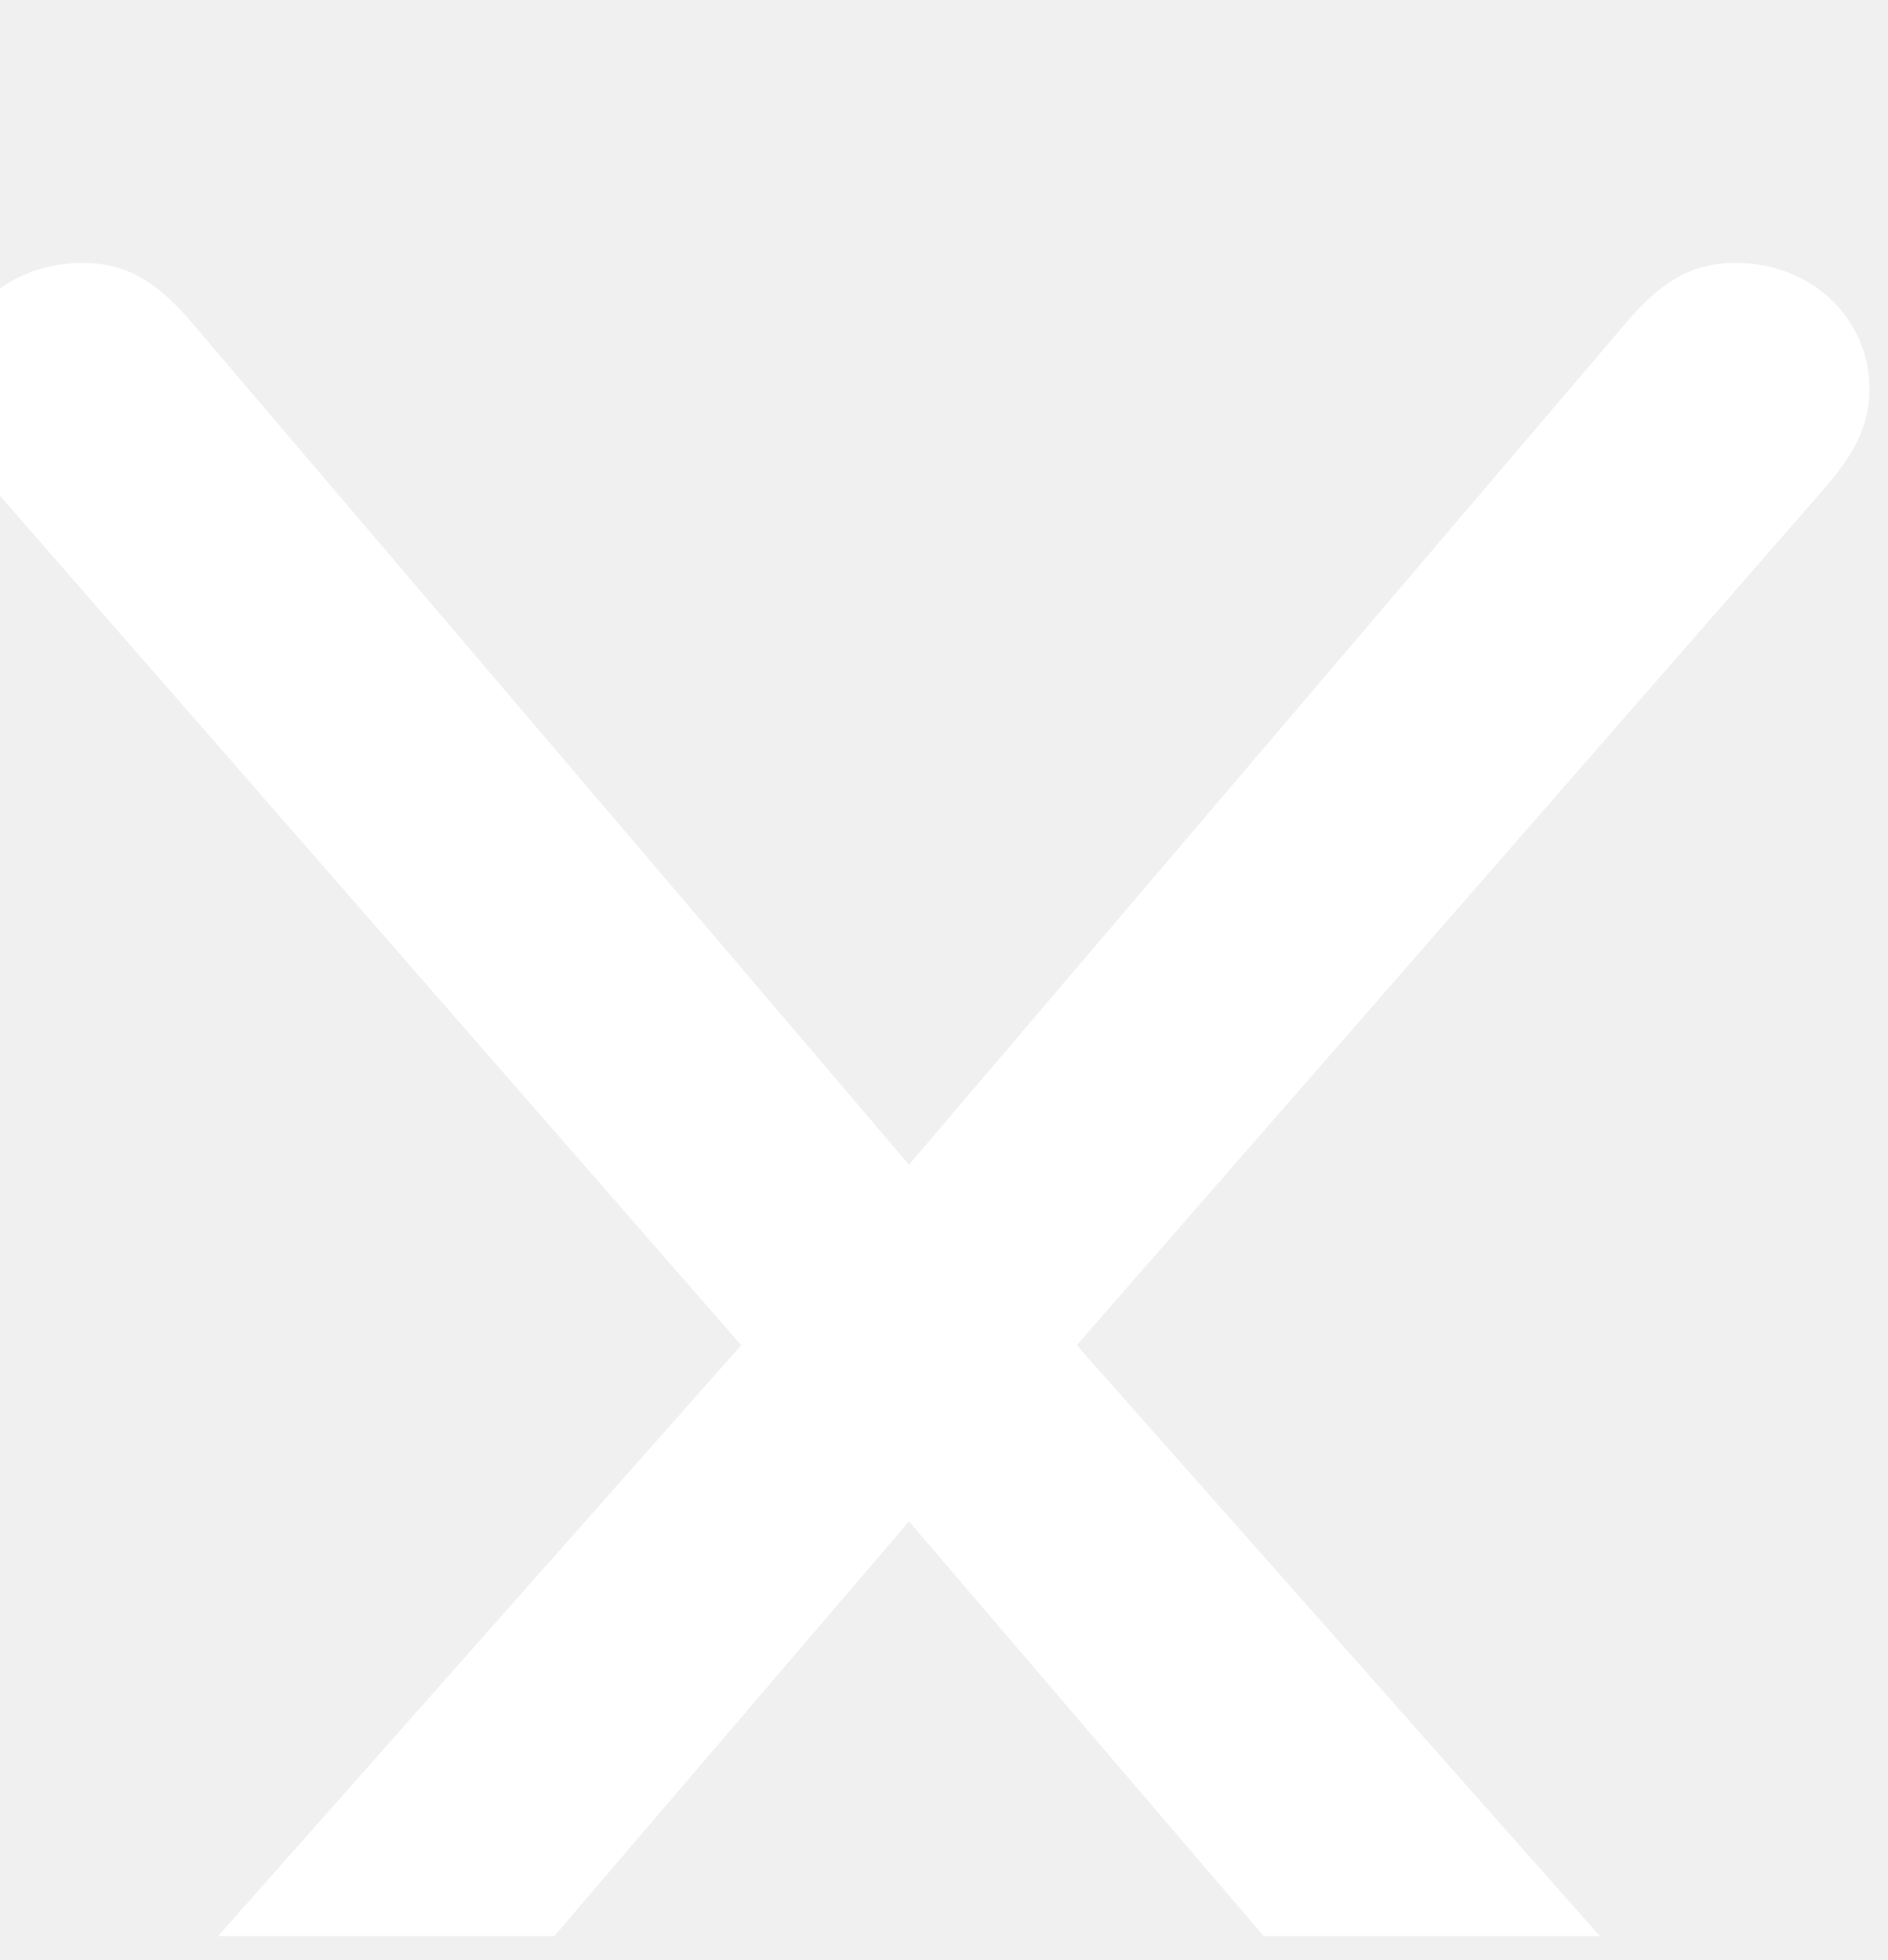
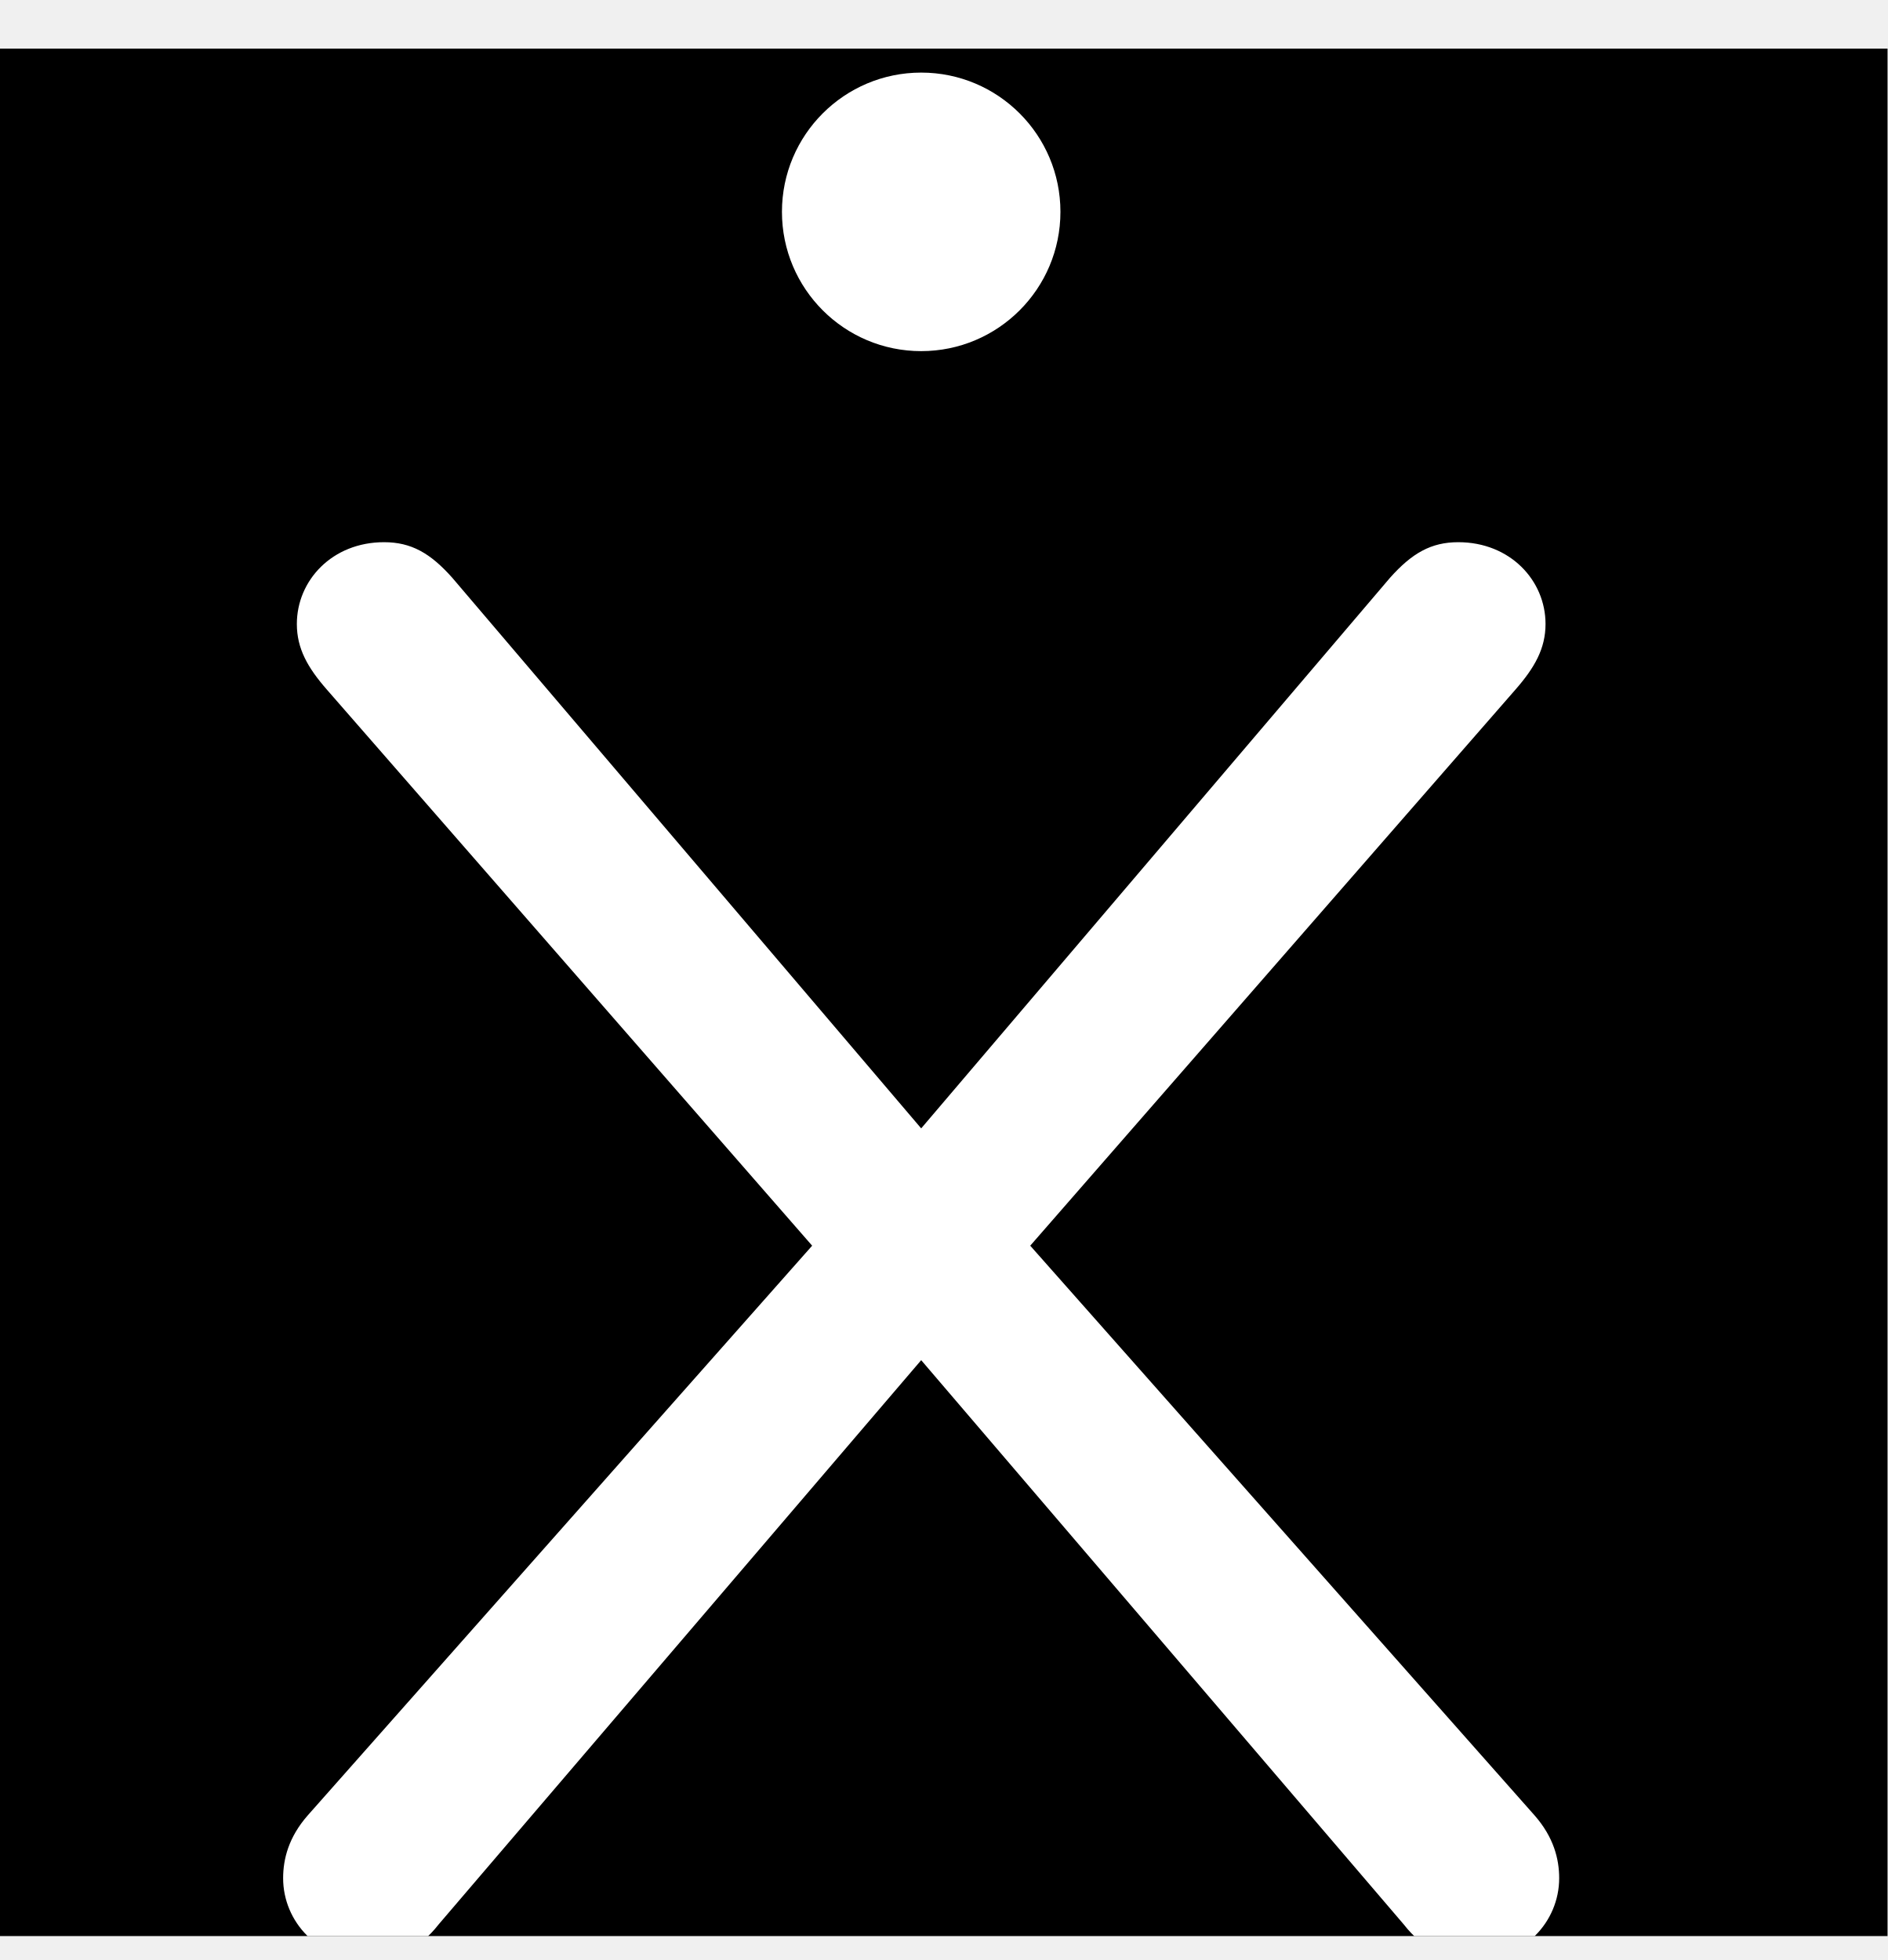
<svg xmlns="http://www.w3.org/2000/svg" width="26" height="27" viewBox="0 0 26 27" fill="none">
  <g clip-path="url(#clip0_122_6752)">
+     <rect width="26" height="26" transform="translate(0 0.669922)" fill="black" />
    <g clip-path="url(#clip1_122_6752)">
-       <g clip-path="url(#clip2_122_6752)">
-         <path d="M12.521 20.957L2.293 32.917C1.889 33.439 1.369 33.67 0.79 33.67C-0.249 33.67 -1 32.86 -1 31.936C-1 31.532 -0.885 31.068 -0.48 30.607L10.21 18.531L-0.075 6.744C-0.48 6.28 -0.711 5.876 -0.711 5.356C-0.711 4.431 0.04 3.622 1.138 3.622C1.715 3.622 2.119 3.855 2.583 4.375L12.521 16.045L22.459 4.375C22.922 3.855 23.327 3.622 23.903 3.622C25.002 3.622 25.752 4.431 25.752 5.356C25.752 5.876 25.522 6.28 25.117 6.744L14.832 18.531L25.522 30.607C25.926 31.068 26.041 31.532 26.041 31.936C26.041 32.86 25.291 33.67 24.251 33.67C23.672 33.67 23.153 33.439 22.748 32.917L12.521 20.957ZM15.472 -3.379C15.472 -1.749 14.151 -0.428 12.521 -0.428C10.891 -0.428 9.569 -1.749 9.569 -3.379C9.569 -5.009 10.891 -6.33 12.521 -6.33C14.151 -6.33 15.472 -5.009 15.472 -3.379Z" fill="white" />
-       </g>
+       <path d="M12.689 18.737L6.041 26.511C5.778 26.85 5.44 27 5.064 27C4.388 27 3.9 26.474 3.9 25.873C3.9 25.61 3.975 25.309 4.238 25.009L11.187 17.16L4.501 9.498C4.238 9.197 4.089 8.934 4.089 8.596C4.089 7.995 4.576 7.469 5.29 7.469C5.665 7.469 5.928 7.62 6.229 7.958L12.689 15.544L19.148 7.958C19.45 7.62 19.713 7.469 20.087 7.469C20.801 7.469 21.289 7.995 21.289 8.596C21.289 8.934 21.139 9.197 20.876 9.498L14.191 17.16L21.139 25.009C21.402 25.309 21.477 25.61 21.477 25.873C21.477 26.474 20.989 27 20.314 27C19.937 27 19.6 26.85 19.337 26.511L12.689 18.737ZM14.607 2.918C14.607 3.978 13.748 4.837 12.689 4.837C11.63 4.837 10.771 3.978 10.771 2.918C10.771 1.859 11.63 1 12.689 1C13.748 1 14.607 1.859 14.607 2.918Z" fill="white" />
    </g>
  </g>
  <defs>
    <clipPath id="clip0_122_6752">
      <rect width="26" height="26" fill="white" transform="translate(0 0.669922)" />
    </clipPath>
    <clipPath id="clip1_122_6752">
      <rect width="26" height="26" fill="white" transform="translate(0 0.669922)" />
    </clipPath>
-     <clipPath id="clip2_122_6752">
-       <rect width="40" height="40" fill="white" transform="translate(-7 -6.33008)" />
-     </clipPath>
  </defs>
</svg>
